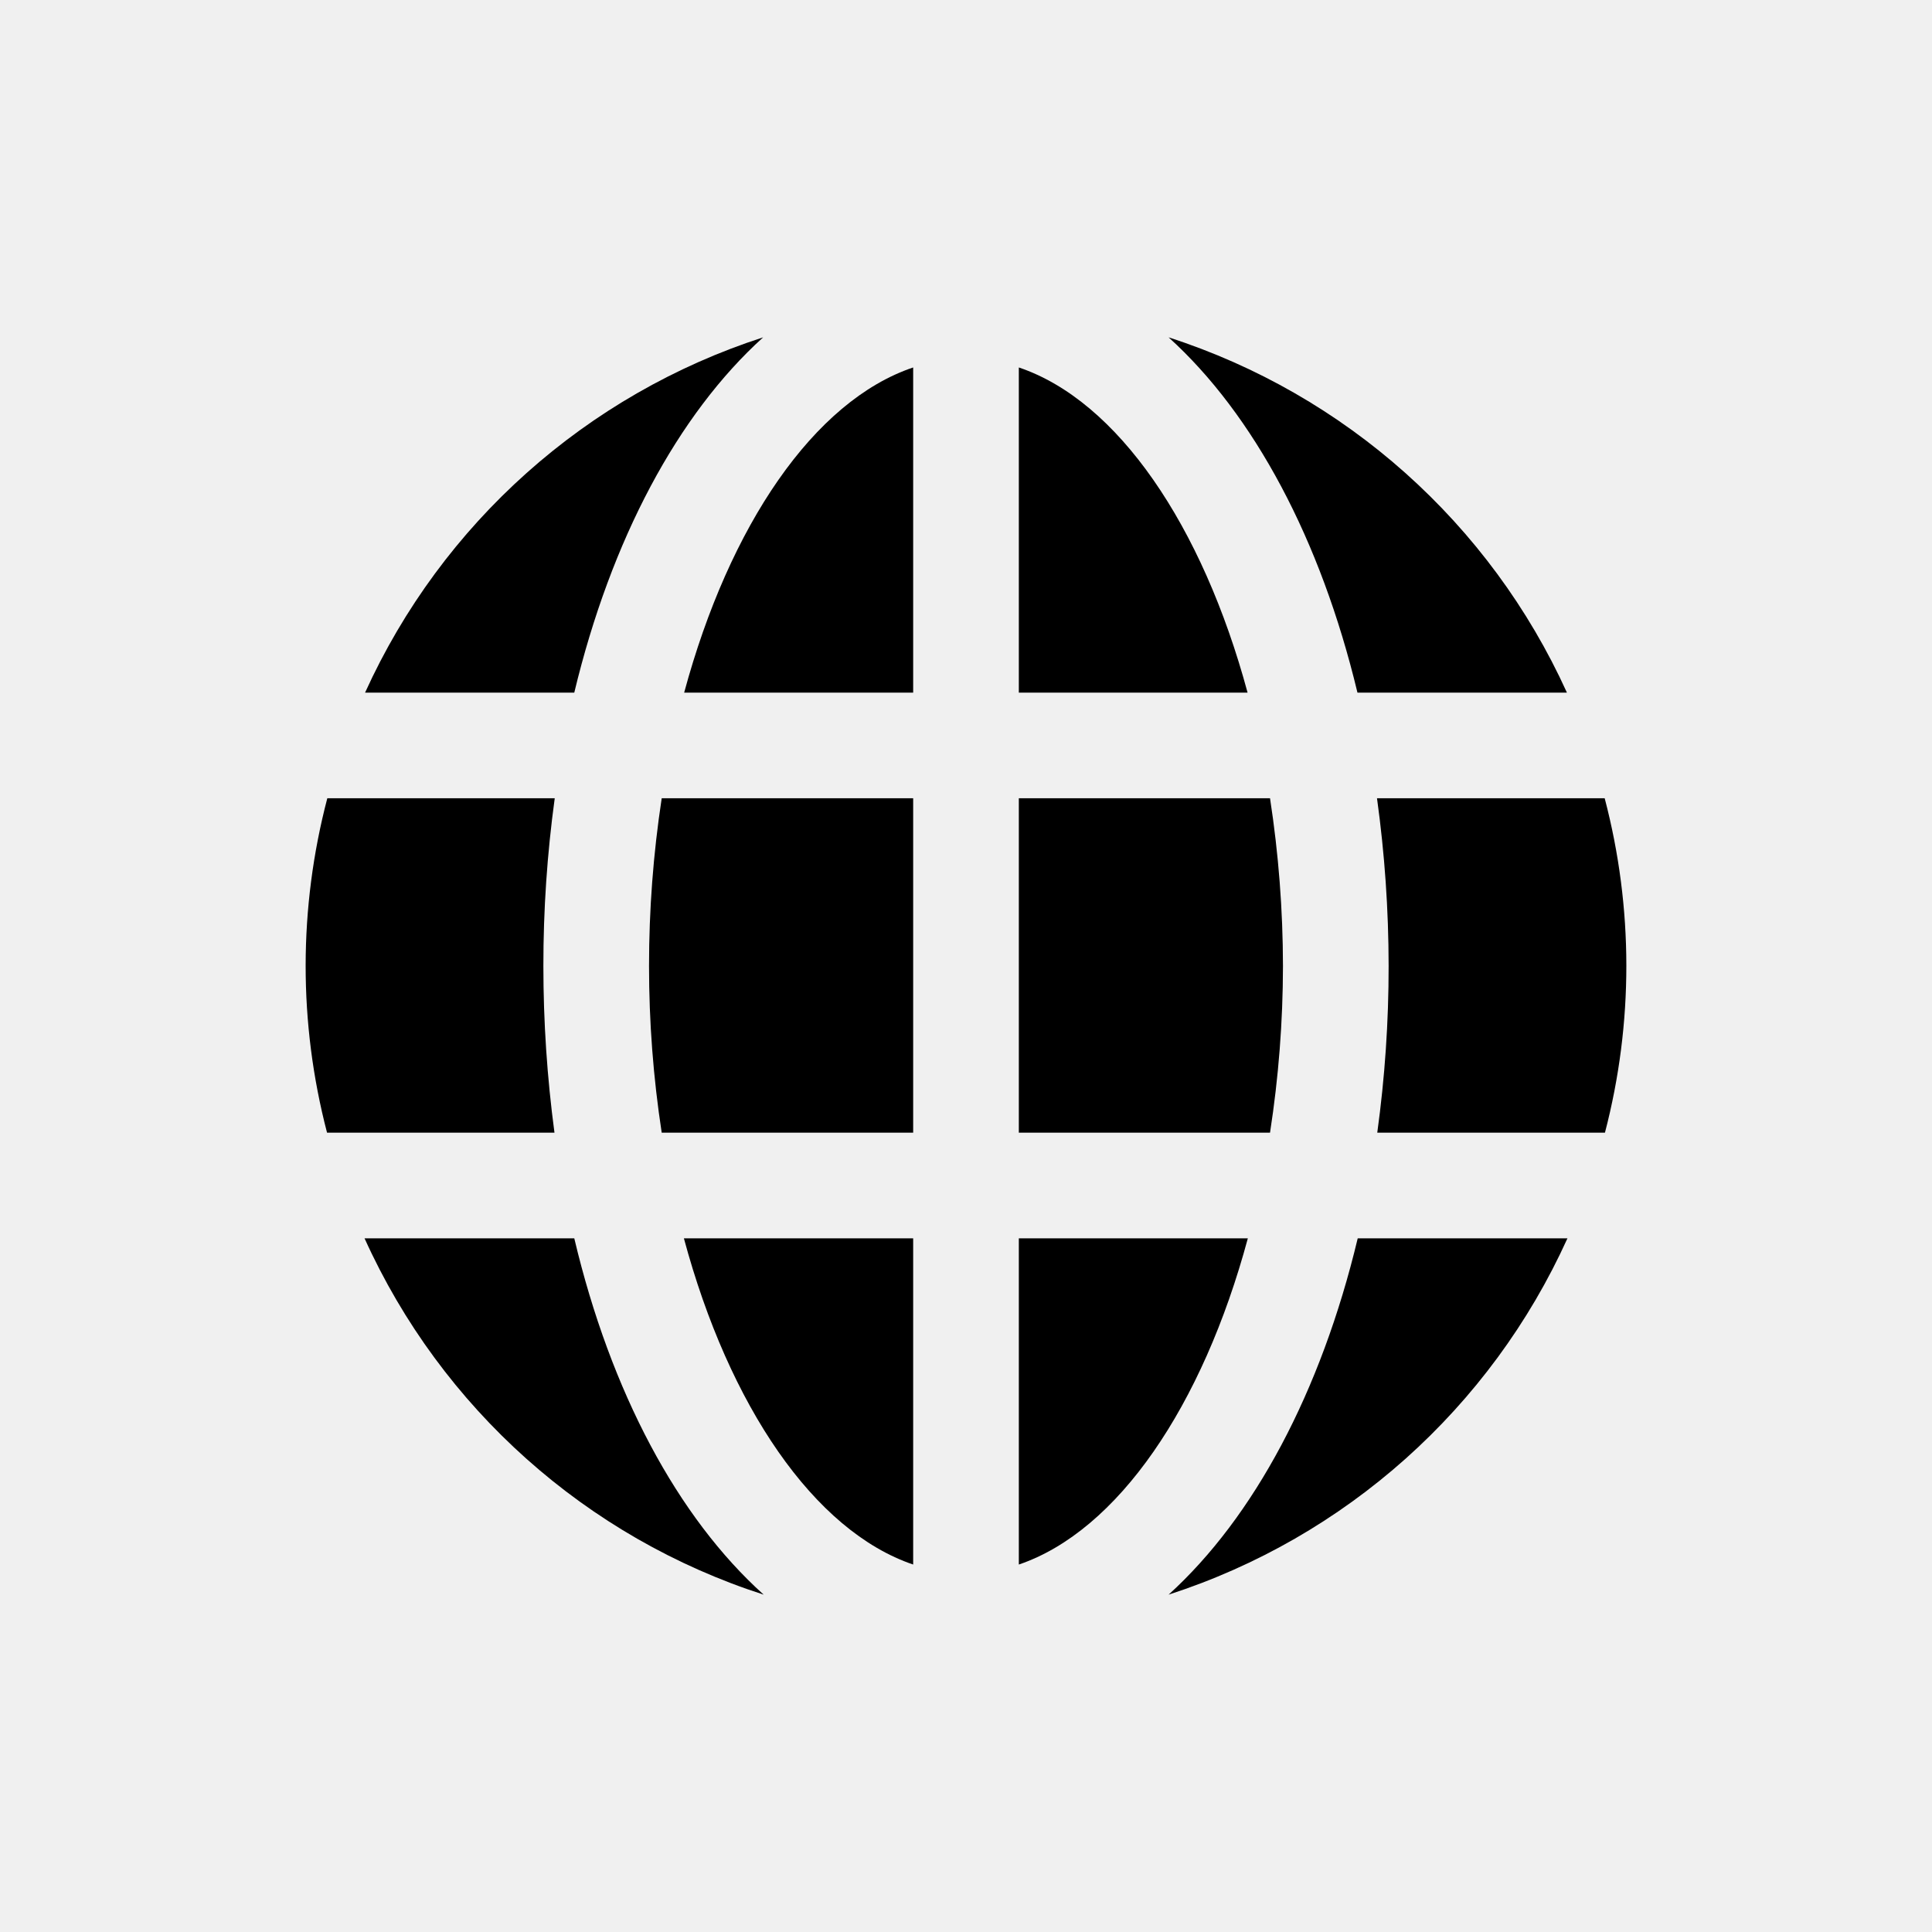
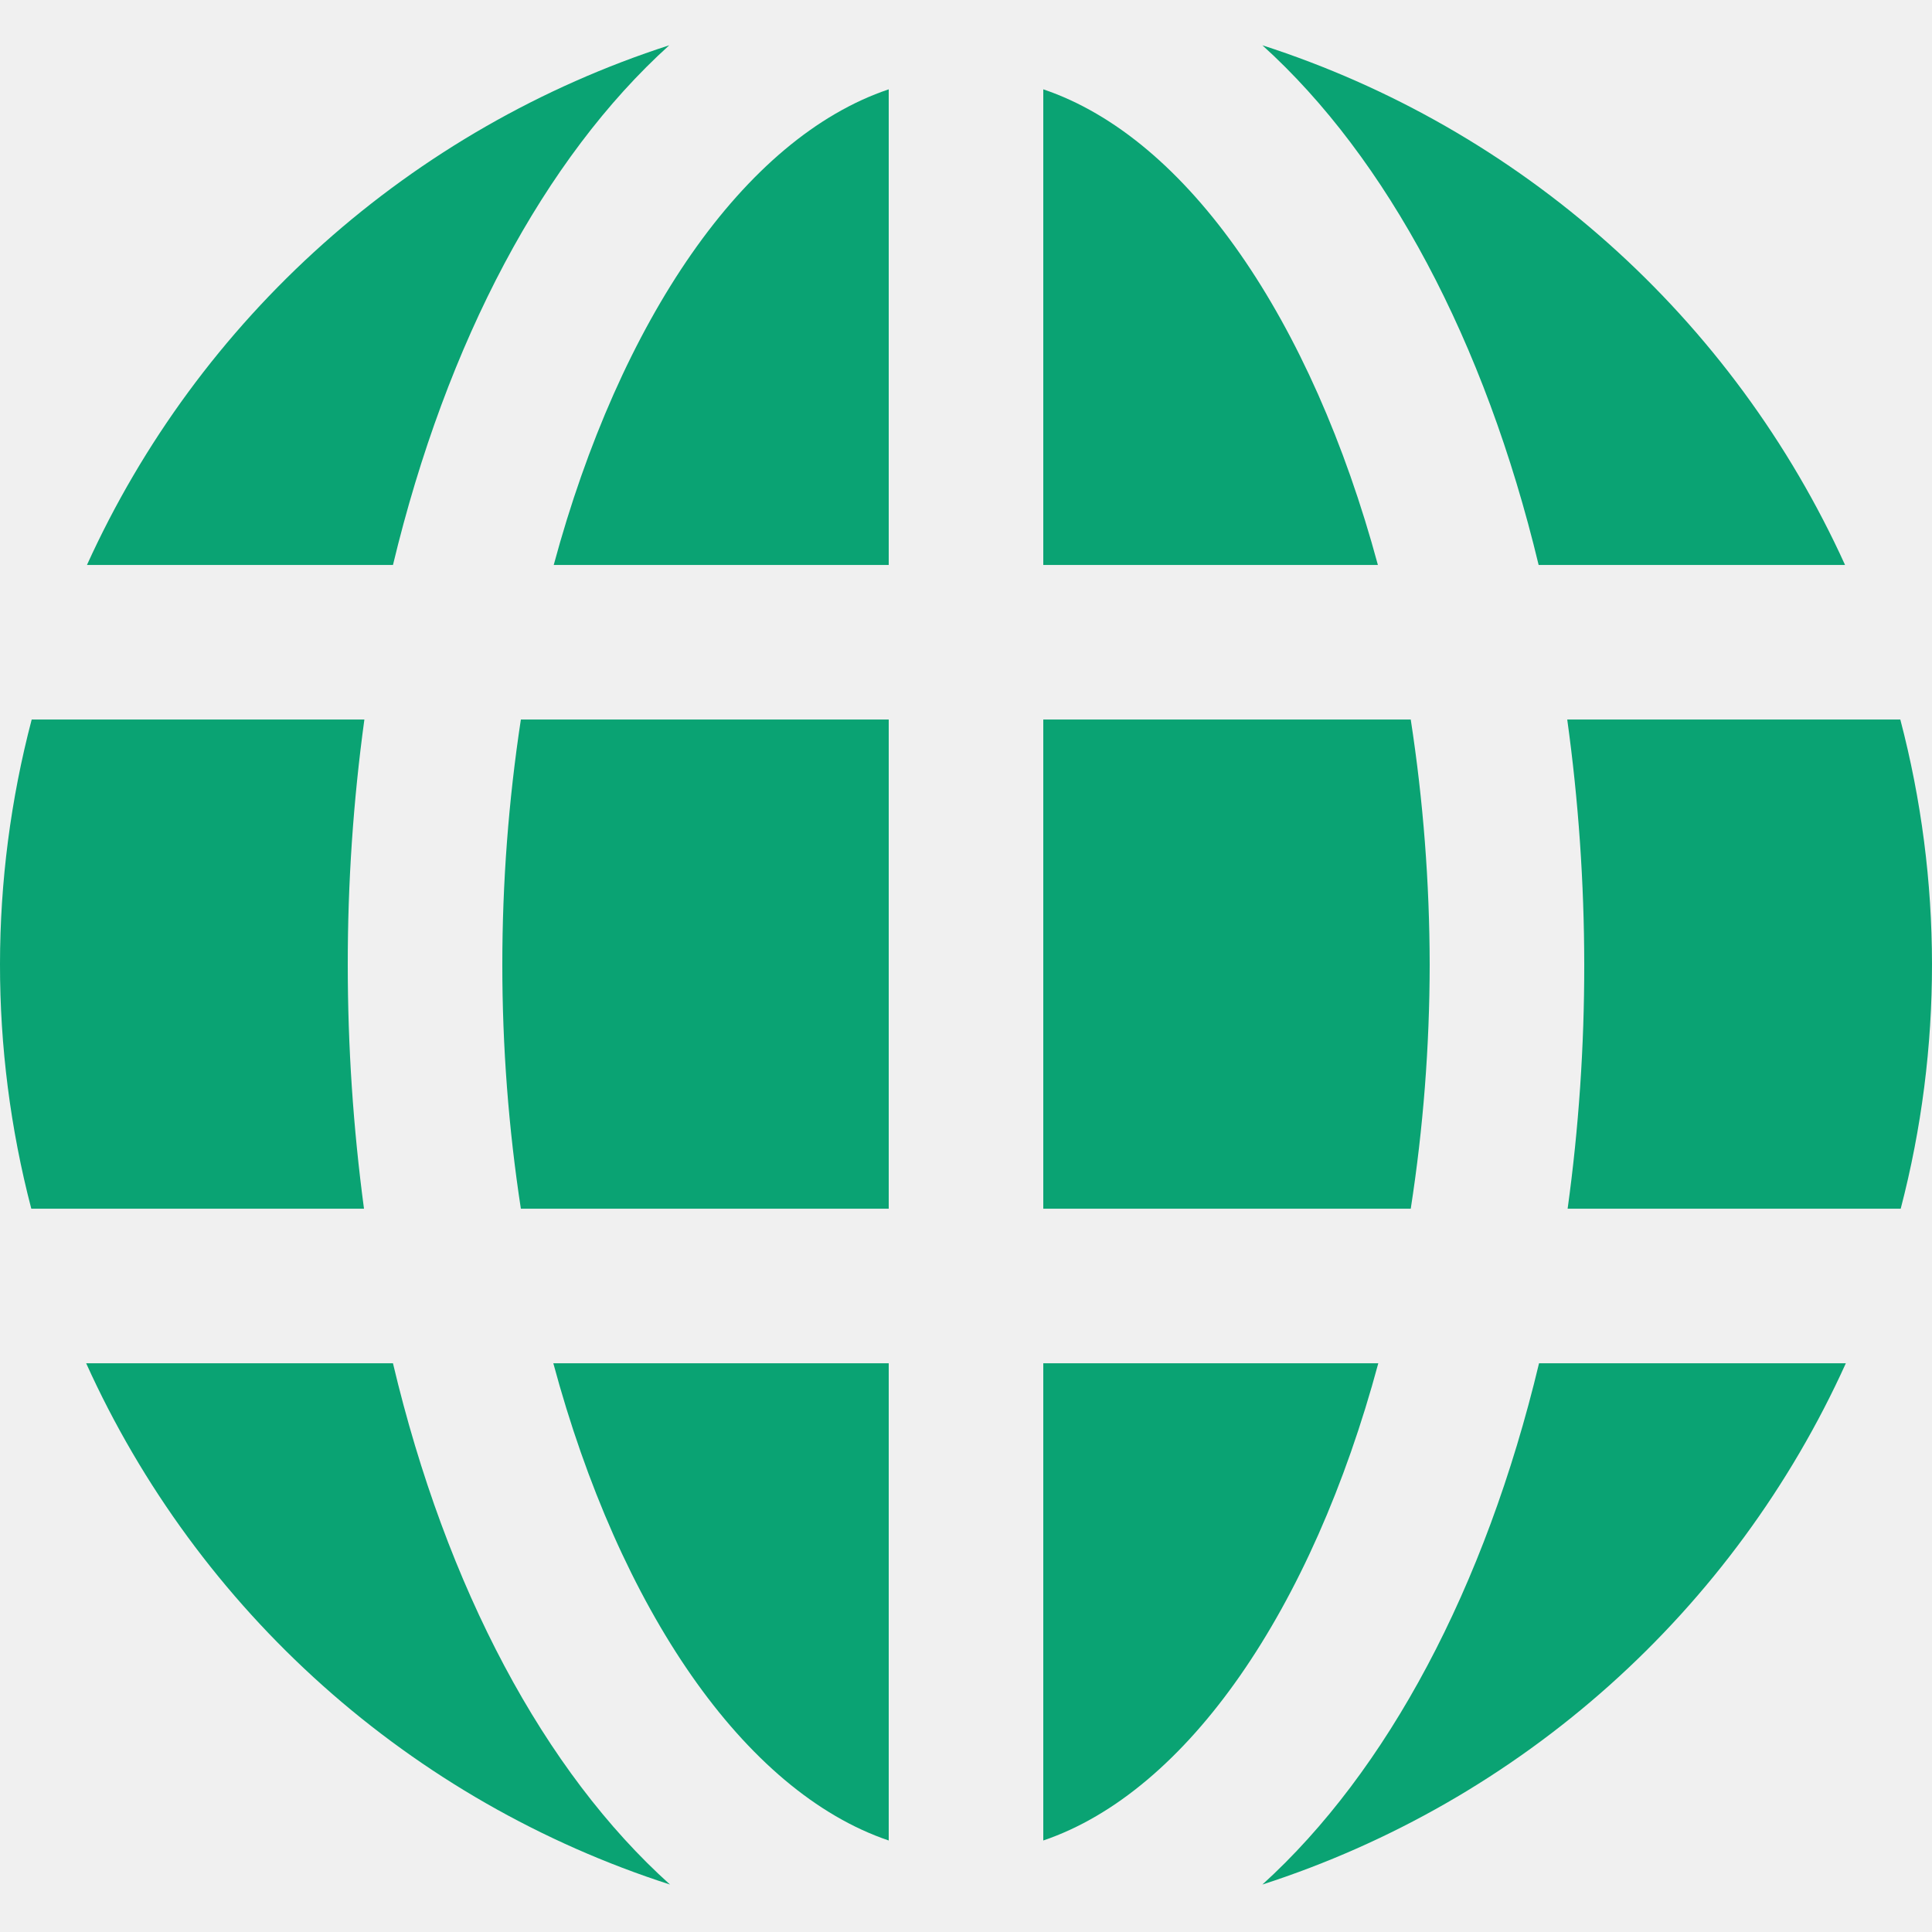
- <svg xmlns="http://www.w3.org/2000/svg" viewBox="0 0 512 512">
-   <g id="Website">
-     <path d="M309.69,422.6a175.186,175.186,0,0,0,105.7-94.43h-55.58C350.08,368.84,332.3,402.09,309.69,422.6Z" />
-     <path d="M270,328.17v86.45c26.18-8.89,48.72-42,60.69-86.45Z" />
-     <path d="M242,414.62V328.17H181.24C193.21,372.62,215.75,405.73,242,414.62Z" />
-     <path d="M152.19,328.17H96.61A174.918,174.918,0,0,0,202.381,422.6C179.631,402.16,161.85,368.91,152.19,328.17Z" />
-     <path d="M425.26,211.55H364.92A325.82,325.82,0,0,1,368,256a321.854,321.854,0,0,1-3.01,44.17h60.34a174.942,174.942,0,0,0-.07-88.62Z" />
-     <path d="M340,256a294.788,294.788,0,0,0-3.43-44.45H270v88.62h66.57A291.05,291.05,0,0,0,340,256Z" />
-     <path d="M172,256a291.275,291.275,0,0,0,3.36,44.17H242V211.55H175.36A295.017,295.017,0,0,0,172,256Z" />
-     <path d="M144,256a325.994,325.994,0,0,1,3.01-44.45h-60.27a174.917,174.917,0,0,0-.07,88.62h60.27A333.492,333.492,0,0,1,144,256Z" />
-     <path d="M415.25,183.55A174.892,174.892,0,0,0,309.69,89.4c22.61,20.44,40.32,53.62,50.05,94.15Z" />
-     <path d="M270,97.38v86.17h60.62C318.65,139.24,296.18,106.2,270,97.38Z" />
-     <path d="M181.31,183.55H242V97.38C215.75,106.2,193.28,139.24,181.31,183.55Z" />
-     <path d="M202.24,89.4A174.96,174.96,0,0,0,96.75,183.55h55.44C161.92,143.02,179.631,109.84,202.24,89.4Z" />
+ <svg xmlns="http://www.w3.org/2000/svg" width="512" height="512" viewBox="0 0 512 512" fill="none">
+   <g clip-path="url(#clip0_316_15)">
+     <path d="M334.541 499.424C368.516 488.441 399.82 470.479 426.448 446.691C453.075 422.903 474.437 393.813 489.166 361.286H407.86C393.626 420.781 367.617 469.421 334.541 499.424Z" fill="#0AA373" />
+     <path d="M276.481 361.286V487.75C314.778 474.746 347.751 426.31 365.261 361.286H276.481Z" fill="#0AA373" />
+     <path d="M235.521 487.75V361.286H146.638C164.148 426.31 197.121 474.746 235.521 487.75Z" fill="#0AA373" />
+     <path d="M104.141 361.286H22.836C37.555 393.837 58.926 422.945 85.575 446.736C112.224 470.527 143.559 488.475 177.563 499.424C144.283 469.523 118.273 420.883 104.141 361.286Z" fill="#0AA373" />
+     <path d="M503.604 190.688H415.335C418.319 212.234 419.824 233.96 419.841 255.712C419.858 277.326 418.387 298.915 415.437 320.326H503.706C514.799 277.821 514.764 233.176 503.604 190.688Z" fill="#0AA373" />
+     <path d="M378.881 255.712C378.852 233.942 377.175 212.205 373.863 190.688H276.481V320.326H373.863C377.175 298.947 378.852 277.346 378.881 255.712Z" fill="#0AA373" />
+     <path d="M133.121 255.712C133.117 277.344 134.76 298.944 138.036 320.326H235.521V190.688H138.036C134.76 212.208 133.117 233.944 133.121 255.712Z" fill="#0AA373" />
+     <path d="M92.161 255.712C92.144 233.962 93.615 212.237 96.564 190.688H8.397C-2.764 233.176 -2.8 277.821 8.295 320.326H96.462C93.598 298.907 92.162 277.322 92.161 255.712Z" fill="#0AA373" />
+     <path d="M488.961 149.728C474.231 117.284 452.887 88.274 426.296 64.556C399.705 40.84 368.452 22.938 334.541 12C367.617 41.901 393.524 90.438 407.757 149.728H488.961Z" fill="#0AA373" />
+     <path d="M276.481 23.674V149.728H365.159C347.649 84.909 314.778 36.576 276.481 23.674Z" fill="#0AA373" />
+     <path d="M146.741 149.728H235.521V23.674C197.121 36.576 164.25 84.909 146.741 149.728Z" fill="#0AA373" />
+     <path d="M177.358 12C143.469 22.956 112.239 40.865 85.667 64.581C59.094 88.296 37.764 117.297 23.041 149.728H104.141C118.375 90.438 144.283 41.901 177.358 12Z" fill="#0AA373" />
  </g>
+   <defs>
+     <clipPath id="clip0_316_15">
+       <rect width="512" height="512" fill="white" />
+     </clipPath>
+   </defs>
</svg>
